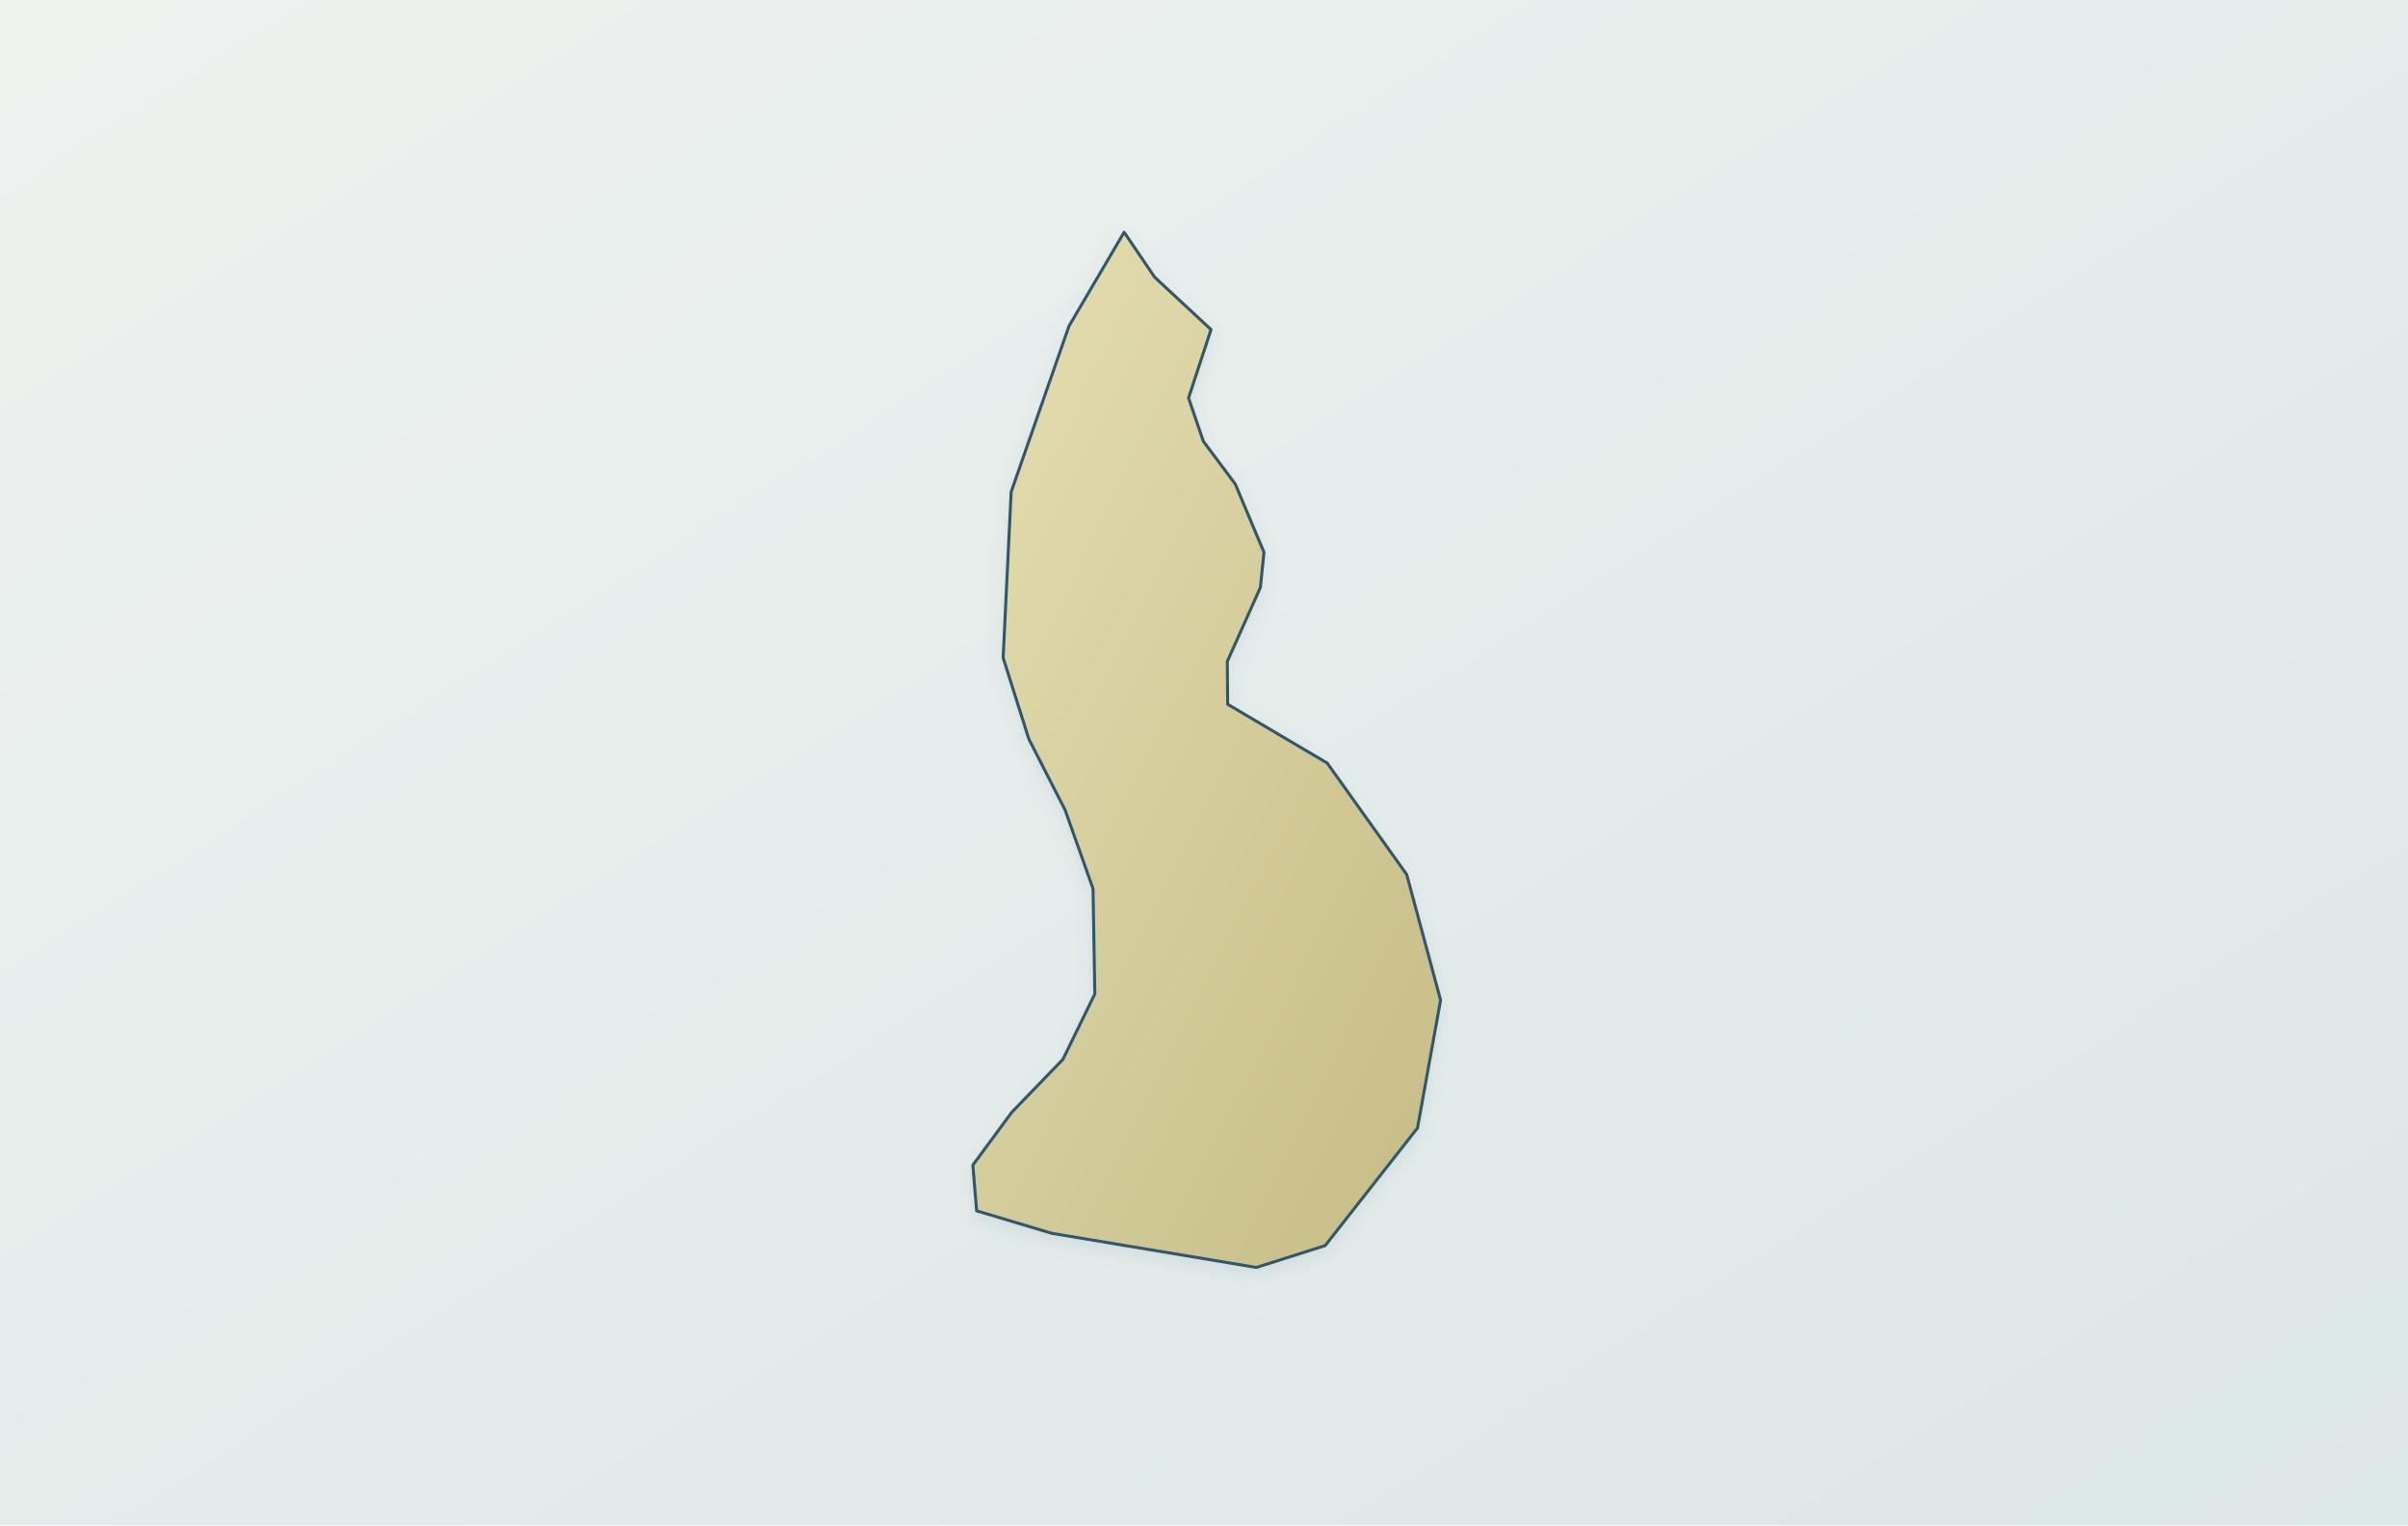
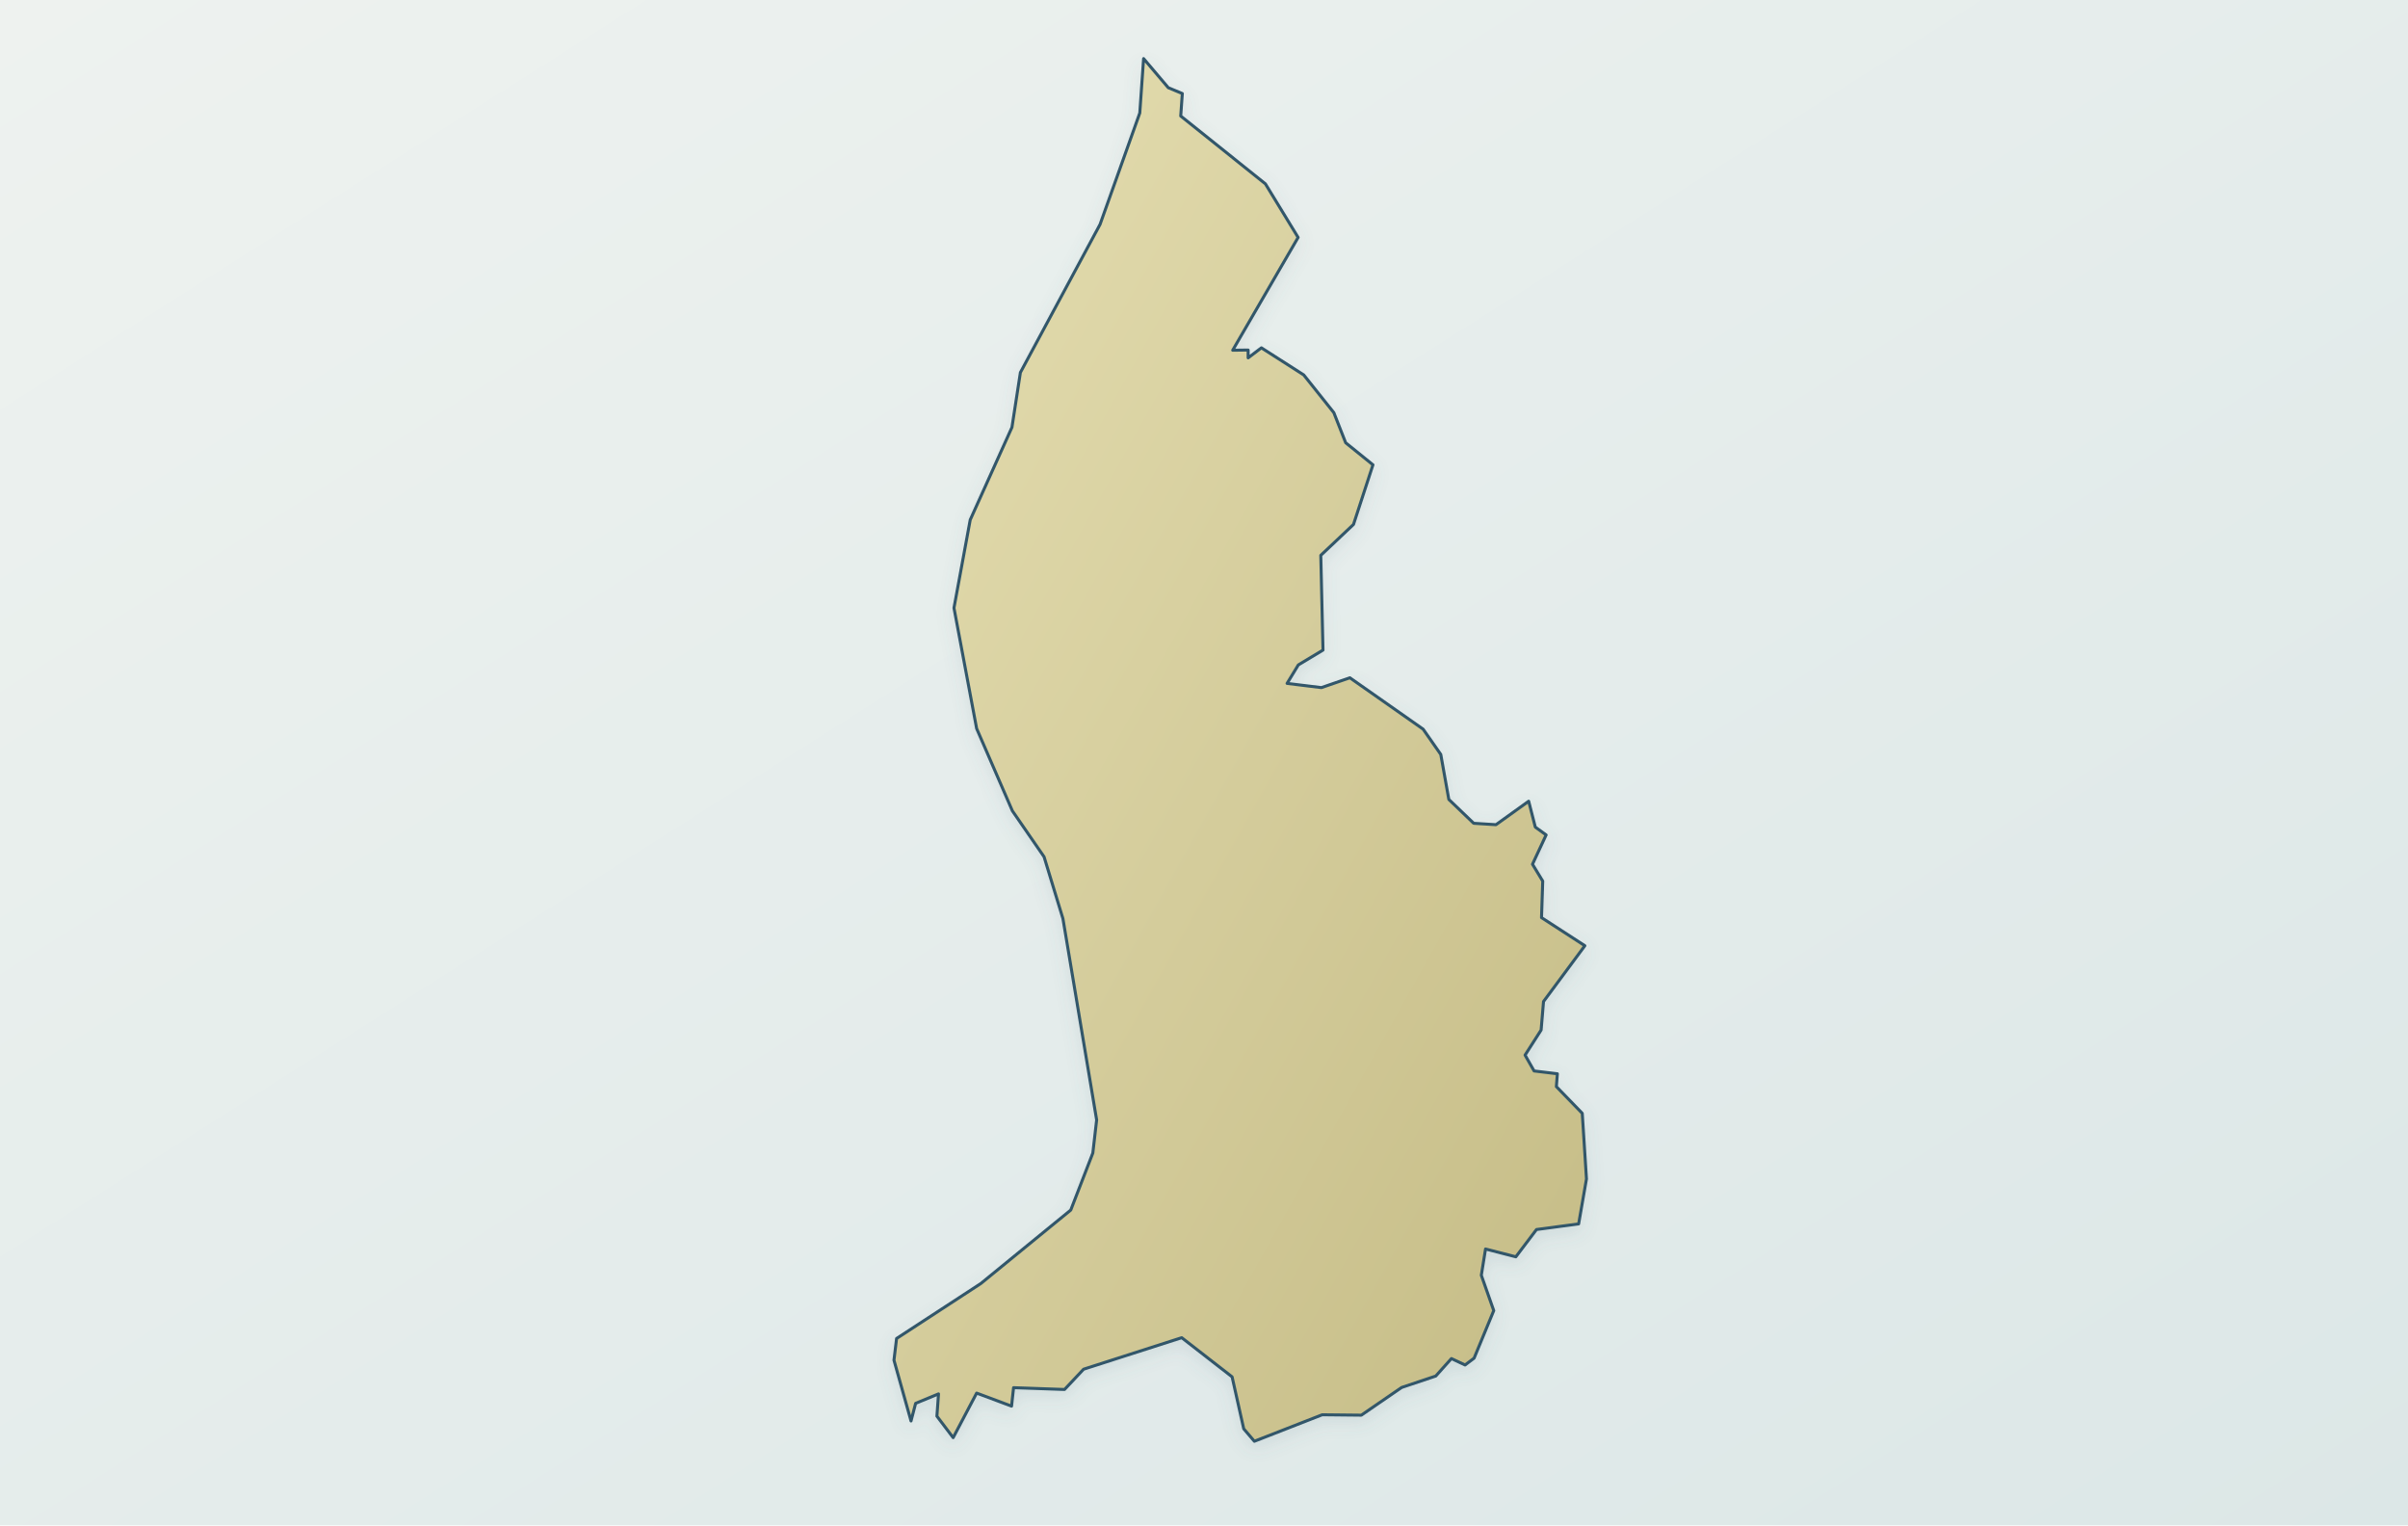
<svg xmlns="http://www.w3.org/2000/svg" viewBox="0 0 1200 760" role="img" aria-label="Map of Liechtenstein" data-map-style="journey-atlas-map-v3-clean-background" data-map-projection="local-equirectangular-fit-v1">
  <defs>
    <linearGradient id="sea" x1="0" y1="0" x2="1" y2="1">
      <stop offset="0" stop-color="#eef2ef" />
      <stop offset=".55" stop-color="#e4eceb" />
      <stop offset="1" stop-color="#dce7e7" />
    </linearGradient>
    <linearGradient id="land" x1=".12" y1=".08" x2=".88" y2=".92">
      <stop offset="0" stop-color="#e2dbad" />
      <stop offset=".52" stop-color="#d4cc9b" />
      <stop offset="1" stop-color="#c8bf8a" />
    </linearGradient>
    <filter id="shadow" x="-10%" y="-10%" width="120%" height="120%">
      <feGaussianBlur in="SourceAlpha" stdDeviation="4" result="b" />
      <feOffset in="b" dy="3" result="o" />
      <feColorMatrix in="o" type="matrix" values="0 0 0 0 .12 0 0 0 0 .22 0 0 0 0 .28 0 0 0 .14 0" />
      <feBlend in="SourceGraphic" mode="normal" />
    </filter>
  </defs>
  <rect width="1200" height="760" fill="url(#sea)" />
-   <path d="M 560.2,115.7 L 575.4,138.1 L 603.5,164.2 L 592.3,198.3 L 599.7,219.9 L 615.6,241.2 L 629.9,275.2 L 628.1,292.7 L 611.6,329.6 L 611.8,350.9 L 661.4,380.2 L 701.0,435.7 L 717.9,498.3 L 706.4,562.0 L 660.4,620.6 L 626.1,631.5 L 524.2,614.5 L 486.7,603.3 L 484.8,580.5 L 504.2,554.2 L 529.7,527.8 L 545.6,495.2 L 544.7,442.8 L 530.8,403.6 L 512.7,368.2 L 499.9,327.7 L 503.9,245.1 L 532.7,162.5 L 560.2,115.7 Z" fill="url(#land)" fill-rule="evenodd" stroke="#31576a" stroke-width="1.5" stroke-linejoin="round" stroke-linecap="round" filter="url(#shadow)" />
+   <path d="M 582.2,43.7 L 569.9,29.2 L 568.0,56.3 L 548.2,111.8 L 508.5,185.6 L 504.3,212.9 L 483.5,259.0 L 475.4,302.9 L 486.7,363.0 L 504.5,404.0 L 520.3,426.9 L 529.7,457.7 L 546.5,558.0 L 544.6,574.5 L 533.6,602.9 L 488.8,639.5 L 446.8,666.9 L 445.5,677.7 L 454.0,708.0 L 456.3,699.2 L 467.7,694.5 L 466.9,705.6 L 475.0,716.3 L 486.7,694.1 L 504.1,700.6 L 505.1,691.4 L 530.5,692.3 L 540.0,682.2 L 588.9,666.5 L 614.0,686.0 L 619.8,711.9 L 625.1,718.1 L 658.9,704.9 L 678.4,705.1 L 698.5,691.3 L 715.5,685.6 L 723.3,676.9 L 730.1,680.1 L 734.6,676.7 L 744.4,653.0 L 738.2,635.4 L 740.3,622.3 L 755.4,626.2 L 765.7,612.6 L 786.7,609.8 L 790.6,587.4 L 788.5,554.7 L 775.6,541.4 L 776.1,535.0 L 764.5,533.6 L 760.0,525.7 L 768.0,513.2 L 769.2,499.0 L 789.8,471.2 L 768.2,457.2 L 768.8,439.0 L 763.7,430.6 L 770.5,416.0 L 765.1,412.1 L 761.8,399.2 L 745.5,410.9 L 734.4,410.2 L 722.0,398.3 L 718.0,375.9 L 709.2,363.3 L 672.7,337.7 L 658.5,342.6 L 641.4,340.5 L 647.0,331.3 L 659.3,323.9 L 658.2,276.7 L 674.5,261.3 L 684.2,231.6 L 670.6,220.6 L 664.7,205.6 L 649.7,186.8 L 628.6,173.3 L 622.0,178.3 L 622.0,174.4 L 614.3,174.5 L 646.9,118.3 L 630.6,91.6 L 588.4,57.8 L 589.2,46.6 L 582.2,43.7 Z" fill="url(#land)" fill-rule="evenodd" stroke="#31576a" stroke-width="1.5" stroke-linejoin="round" stroke-linecap="round" filter="url(#shadow)" />
</svg>
